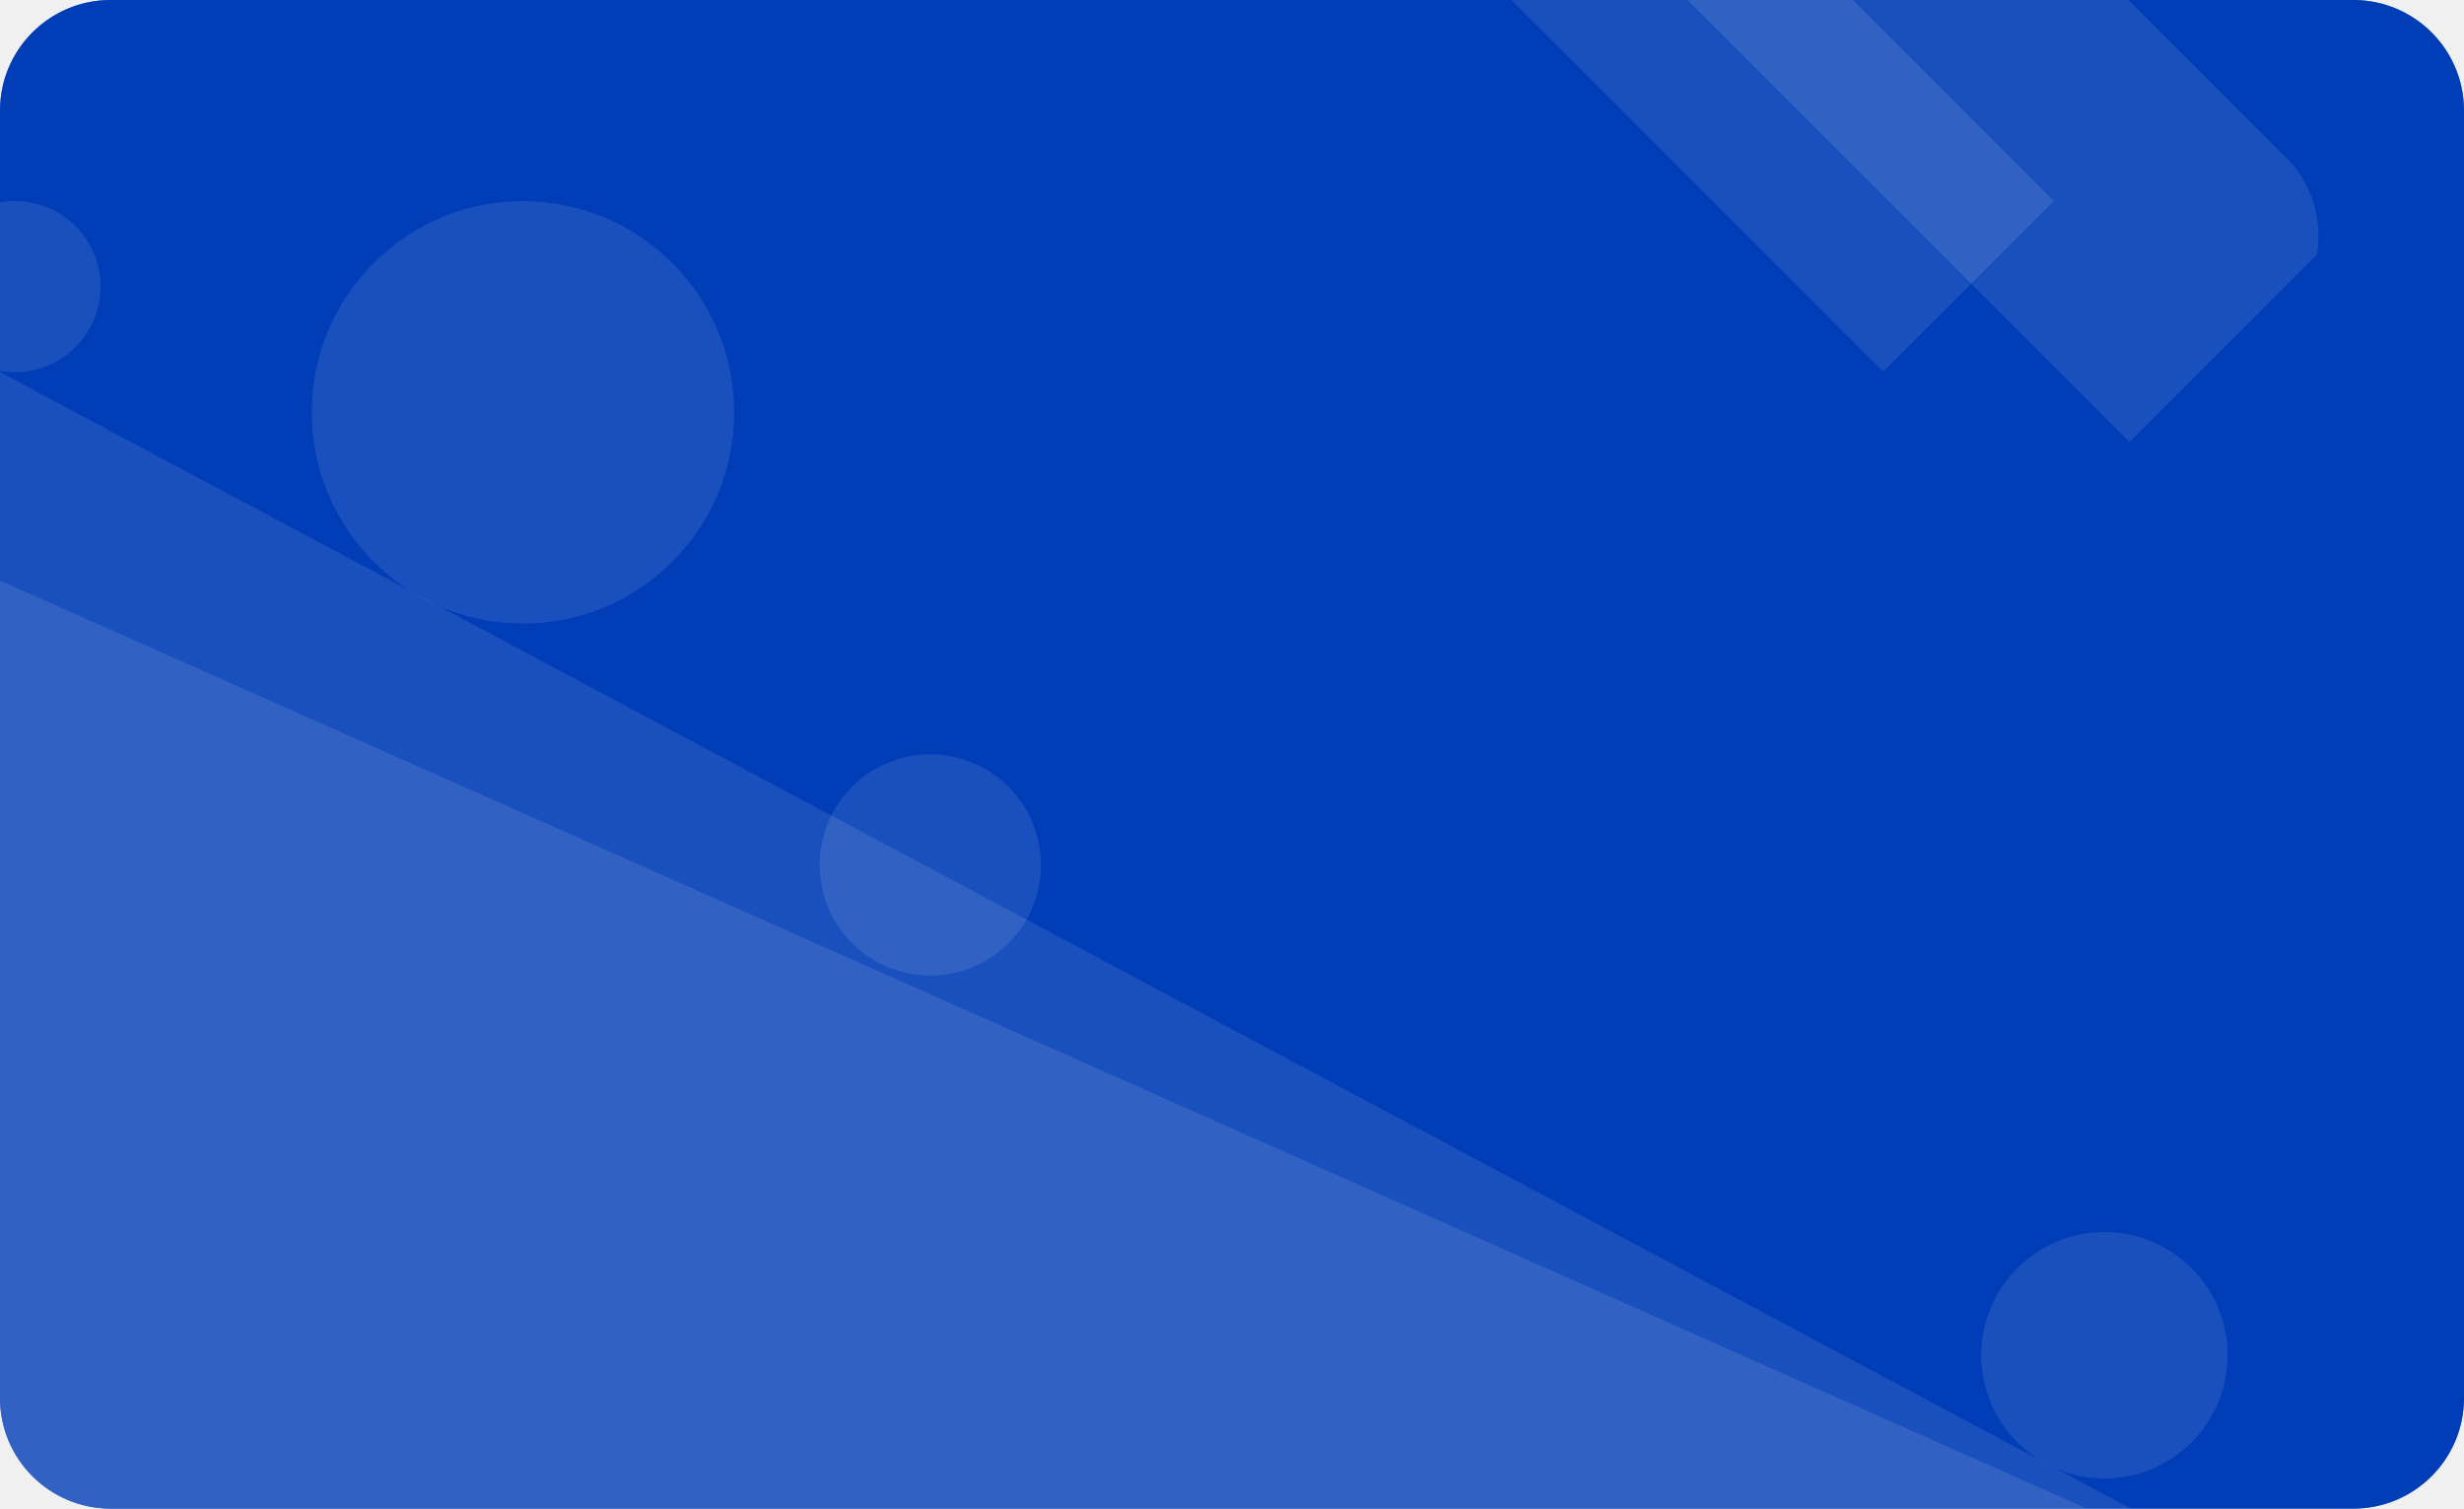
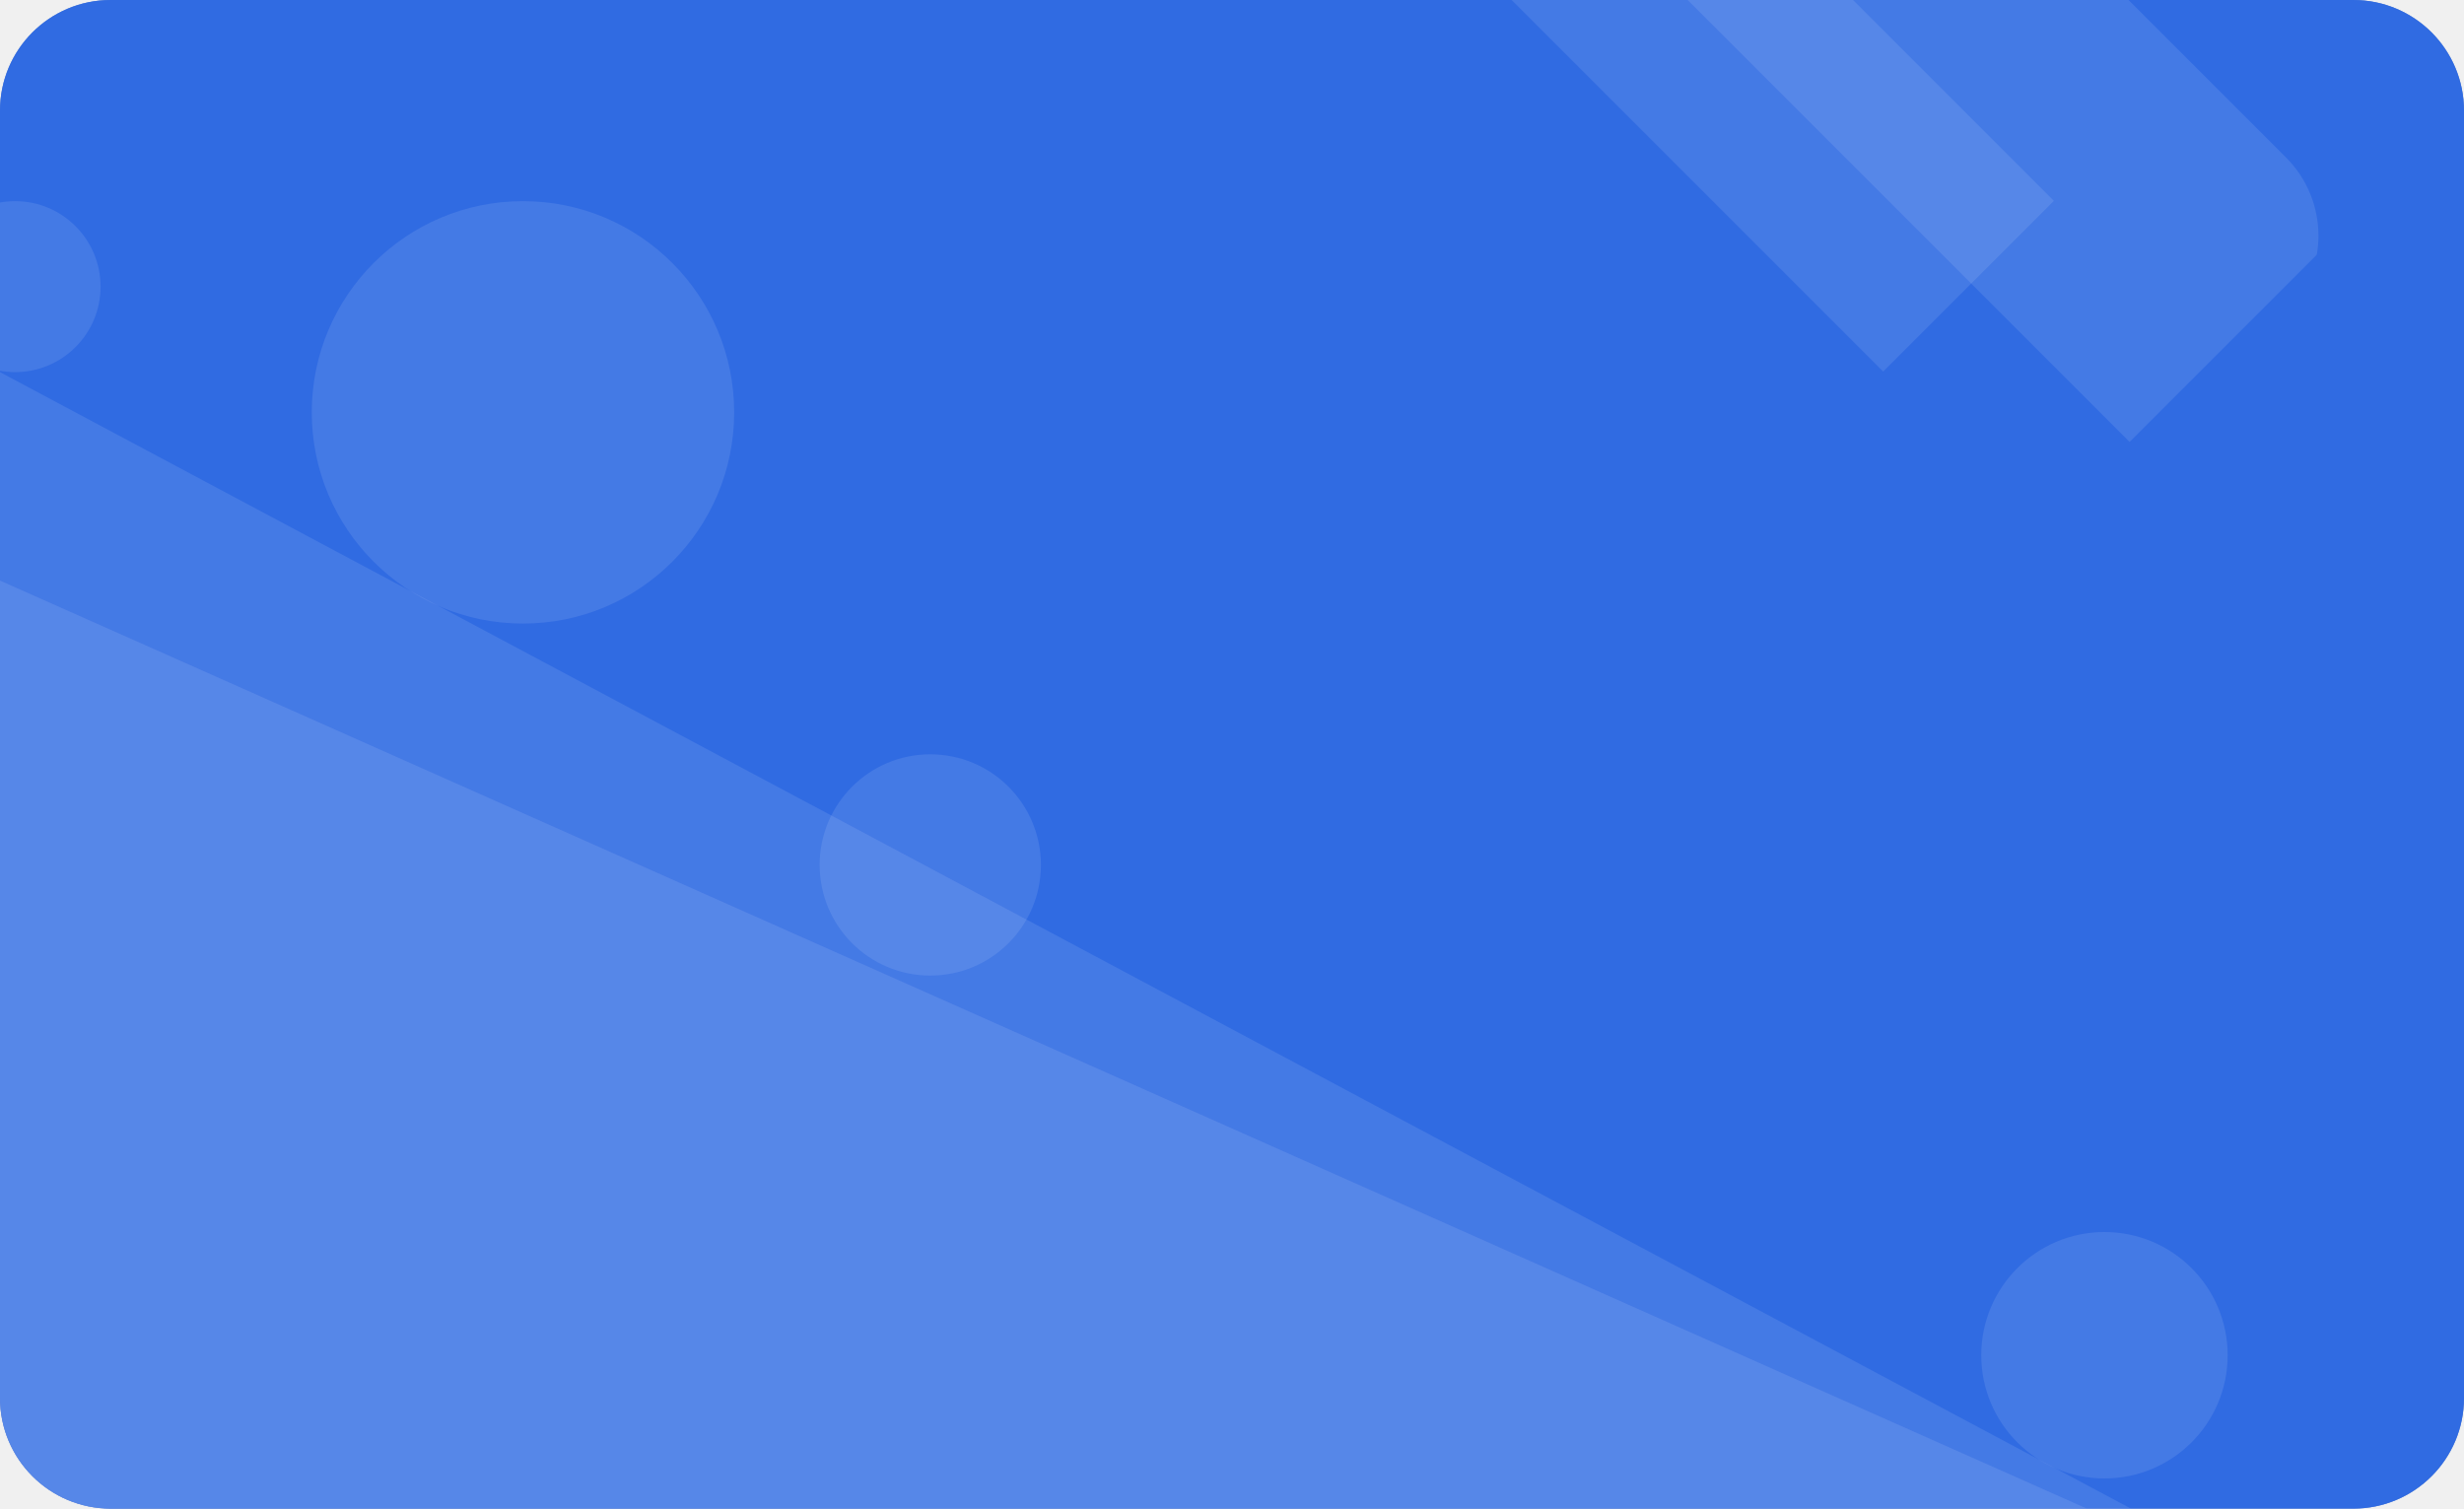
<svg xmlns="http://www.w3.org/2000/svg" xmlns:xlink="http://www.w3.org/1999/xlink" width="490px" height="300px" viewBox="0 0 490 300" version="1.1">
  <defs>
    <rect id="path-1" x="0" y="0" width="490" height="300" rx="22" />
  </defs>
  <g id="页面-1" stroke="none" stroke-width="1" fill="none" fill-rule="evenodd">
-     <g id="CircleSwap-CIR备份-6" transform="translate(-1020, -390)">
+     <g id="NCircle--or--ECircle" transform="translate(-1020, -390)">
      <g id="编组-3" transform="translate(1020, 390)">
        <rect id="矩形" fill="#003DB6" x="0" y="0" width="490" height="300" rx="22" />
        <g id="路径-5">
          <mask id="mask-2" fill="white">
            <use xlink:href="#path-1" />
          </mask>
-           <use id="蒙版" fill="#003DB6" opacity="0.597" xlink:href="#path-1" />
+           <use id="蒙版" fill="#518AFF" opacity="0.597" xlink:href="#path-1" />
          <polygon fill="#FFFFFF" opacity="0.101" mask="url(#mask-2)" points="0 115.453 0 300 415 300" />
          <polygon id="路径-5备份" fill="#FFFFFF" opacity="0.101" mask="url(#mask-2)" points="0 74 0 300 423.767 300" />
          <rect id="矩形" fill="#FFFFFF" opacity="0.1" mask="url(#mask-2)" transform="translate(423.5, -0.5) rotate(45) translate(-423.5, 0.5) " x="361" y="-63" width="125" height="125" />
          <rect id="矩形备份-4" fill="#FFFFFF" opacity="0.1" mask="url(#mask-2)" transform="translate(374.5, -14.5) rotate(45) translate(-374.5, 14.5) " x="312" y="-77" width="125" height="125" />
          <circle id="椭圆形" fill="#FFFFFF" opacity="0.1" mask="url(#mask-2)" cx="104" cy="82" r="42" />
          <circle id="椭圆形备份-5" fill="#FFFFFF" opacity="0.1" mask="url(#mask-2)" cx="418.5" cy="269.5" r="24.5" />
          <circle id="椭圆形备份-4" fill="#FFFFFF" opacity="0.1" mask="url(#mask-2)" cx="3" cy="57" r="17" />
          <circle id="椭圆形备份-3" fill="#FFFFFF" opacity="0.1" mask="url(#mask-2)" cx="185" cy="172" r="22" />
        </g>
      </g>
    </g>
  </g>
</svg>
